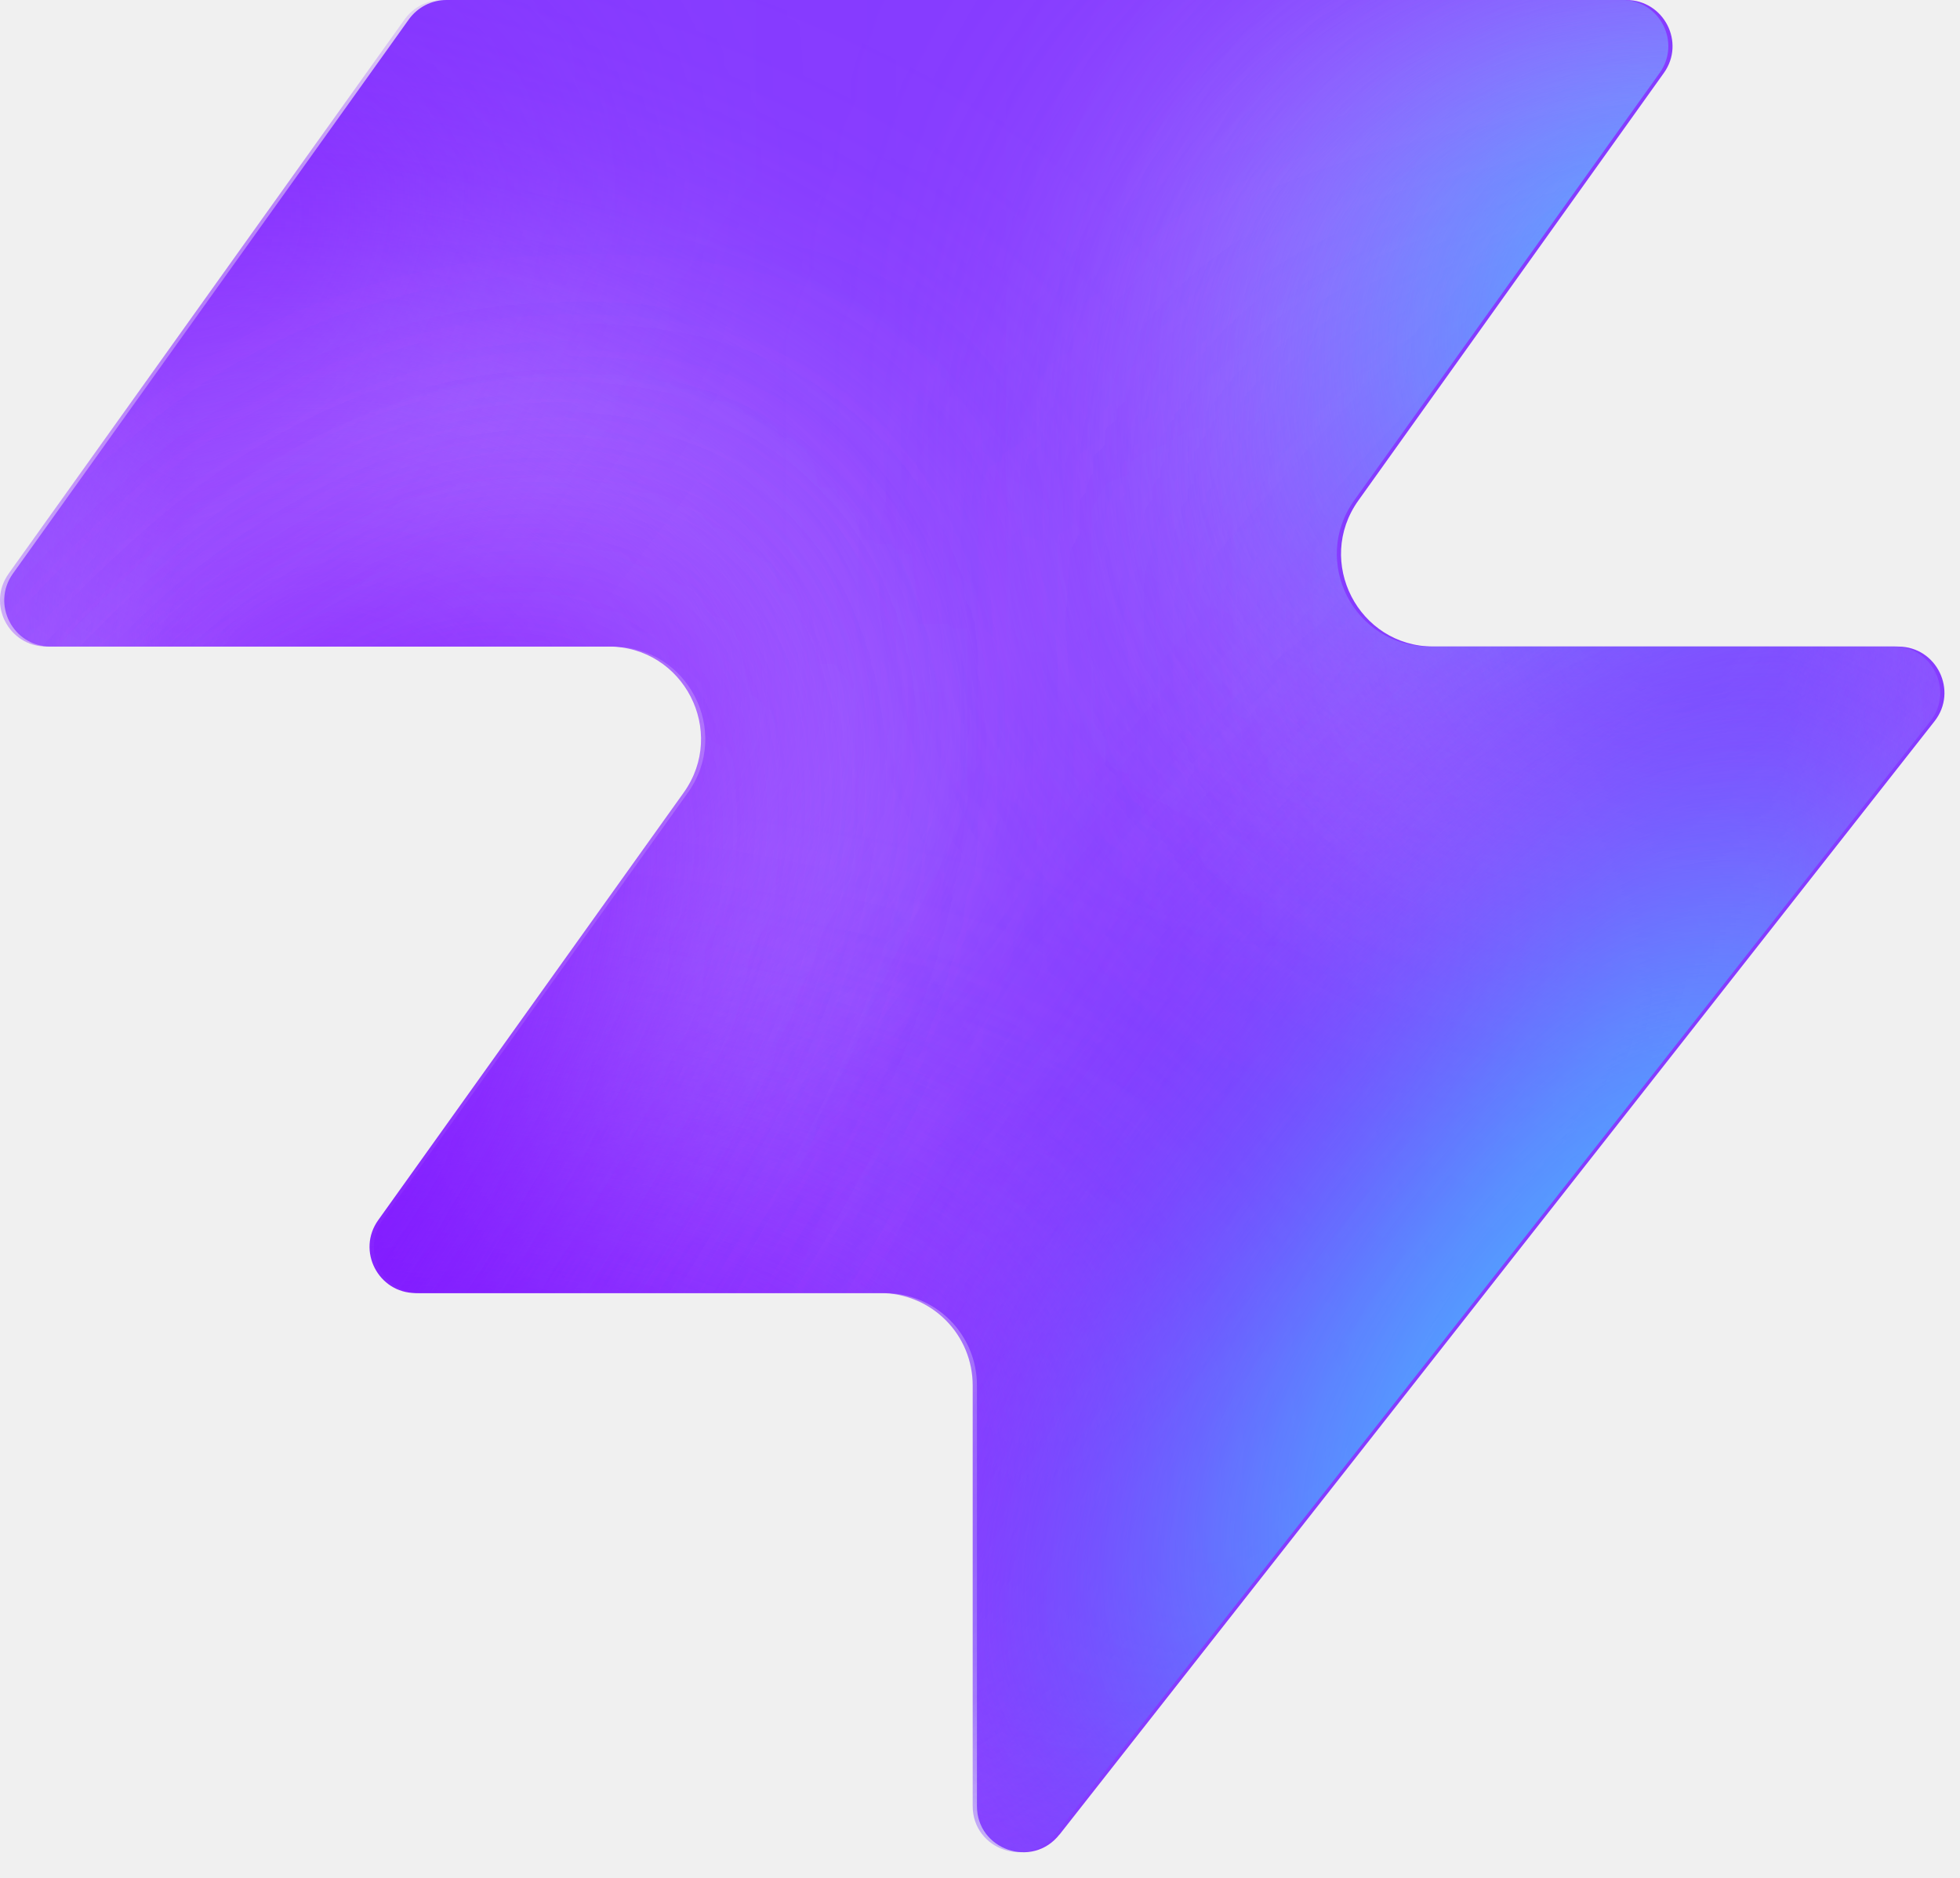
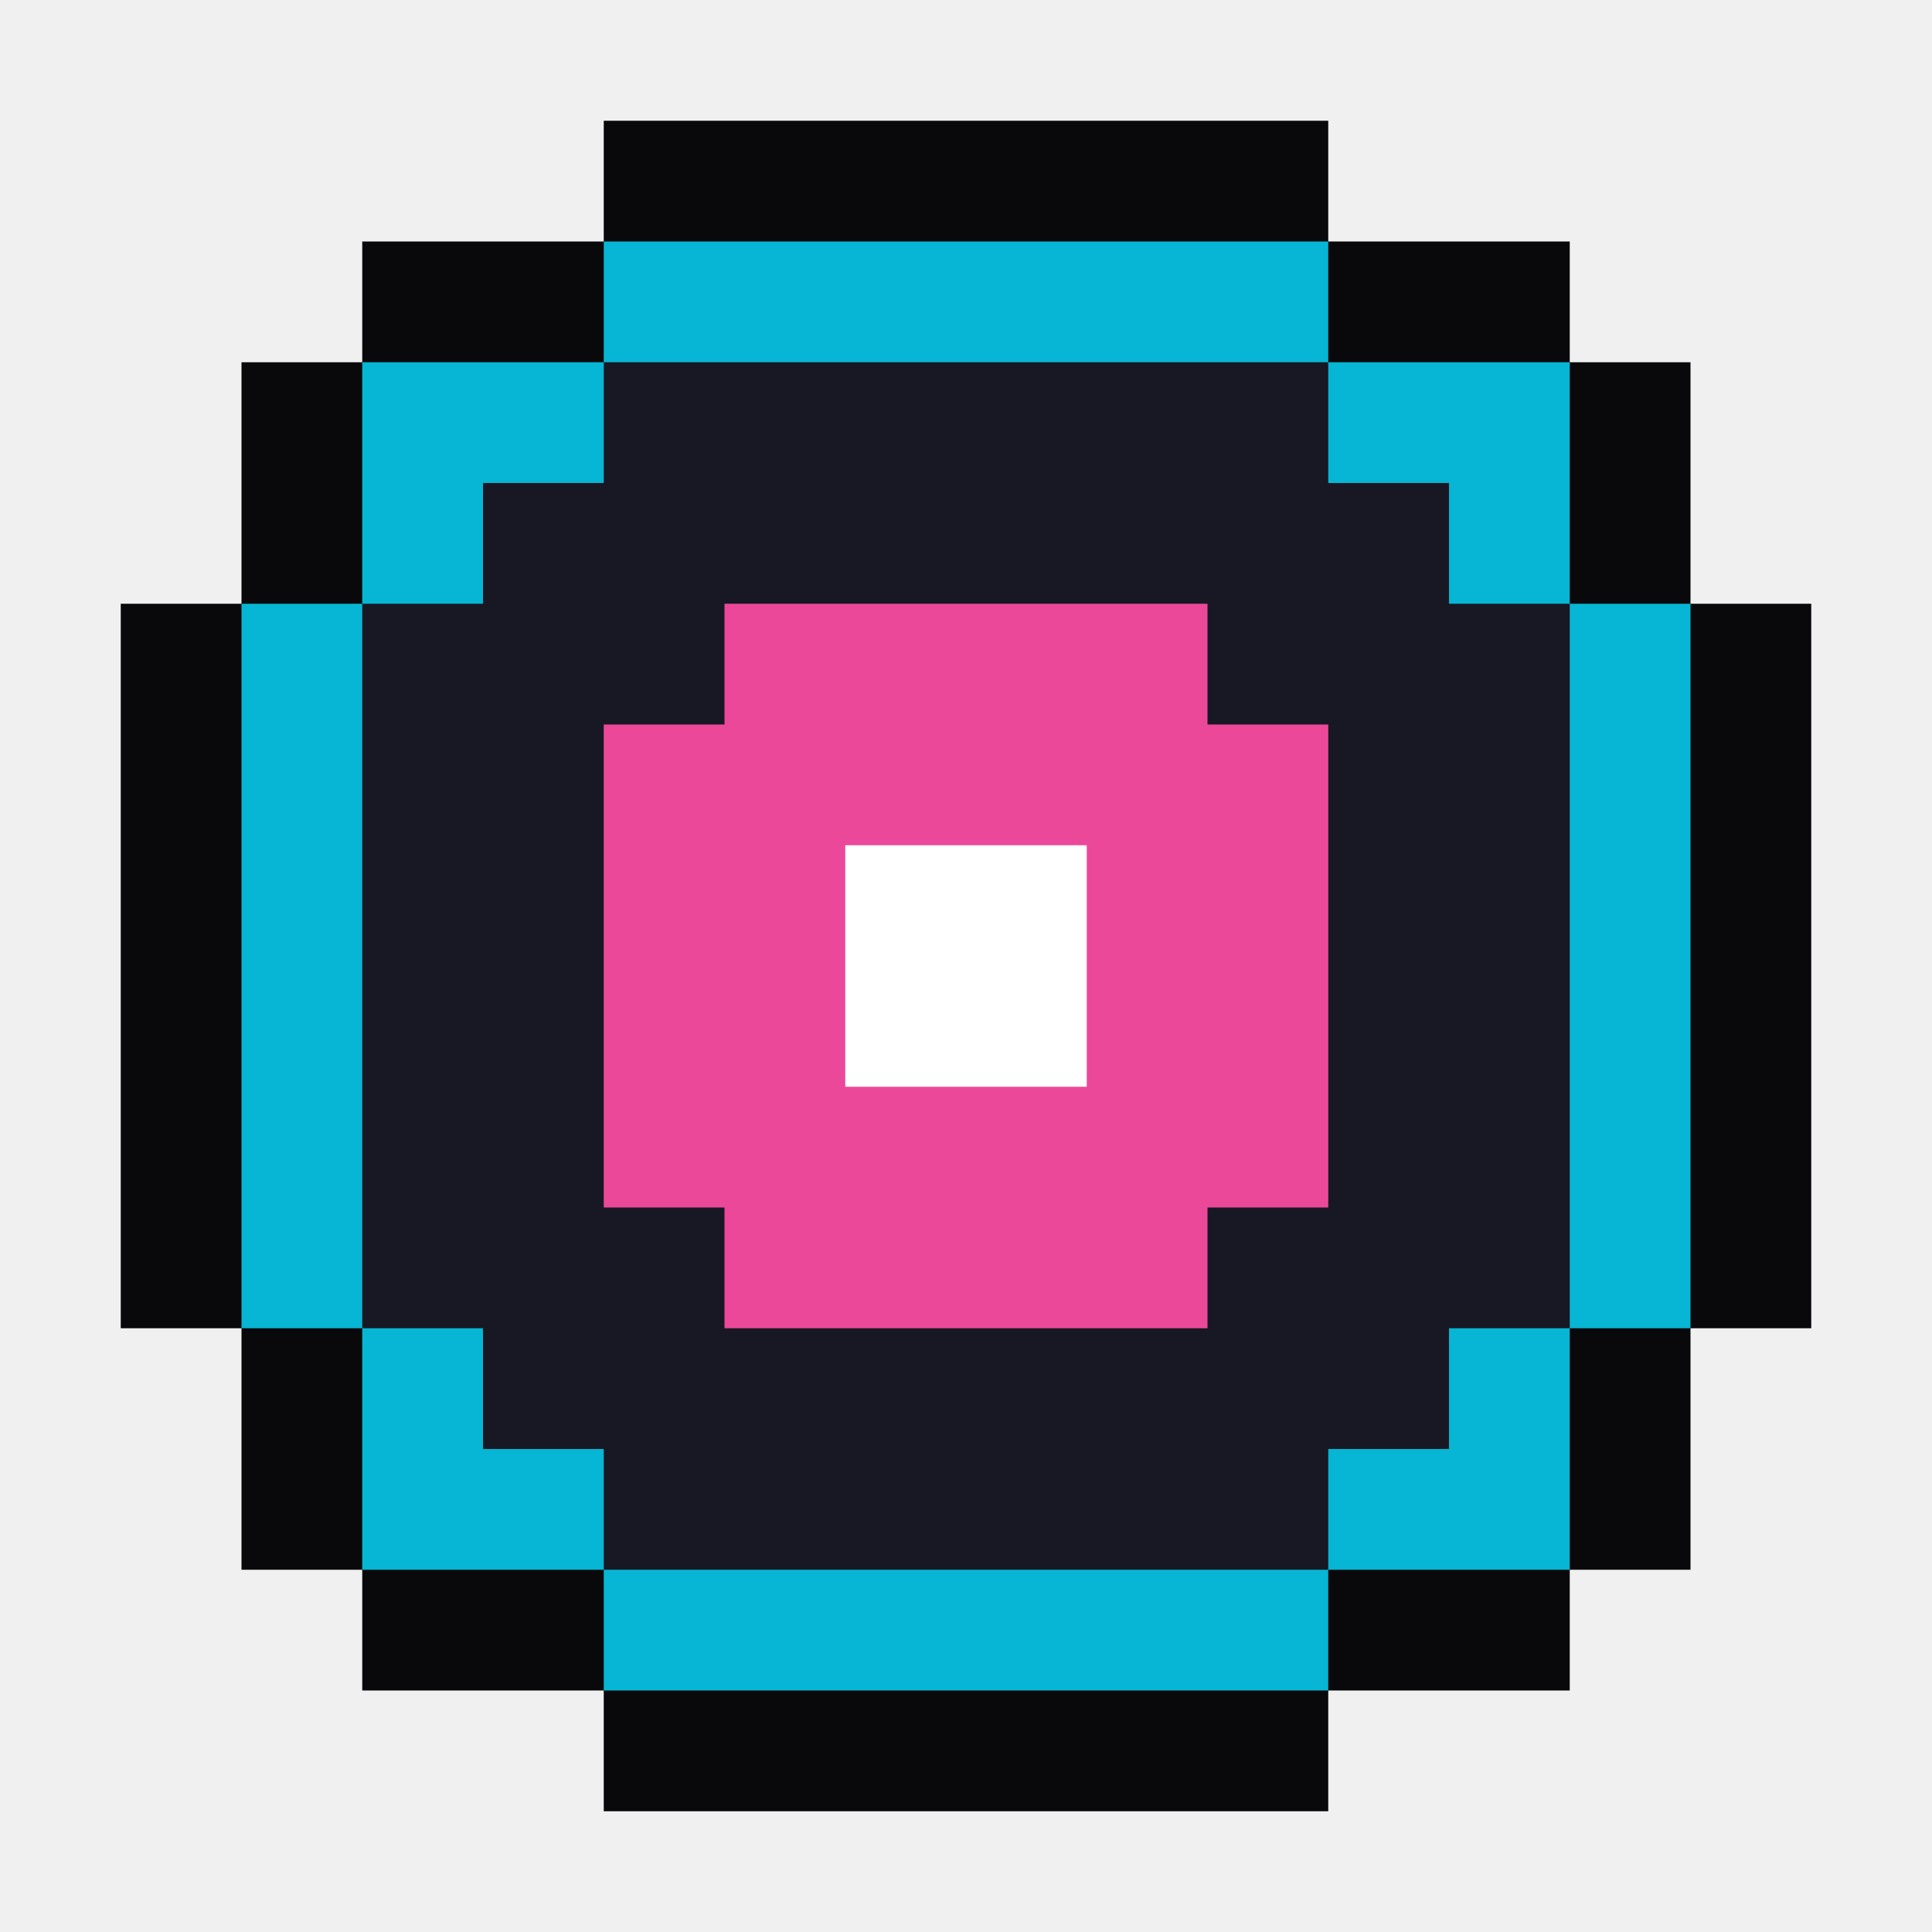
- <svg xmlns="http://www.w3.org/2000/svg" width="48" height="46" fill="none" viewBox="0 0 48 46">
-   <path fill="#863bff" d="M25.946 44.938c-.664.845-2.021.375-2.021-.698V33.937a2.26 2.26 0 0 0-2.262-2.262H10.287c-.92 0-1.456-1.04-.92-1.788l7.48-10.471c1.07-1.497 0-3.578-1.842-3.578H1.237c-.92 0-1.456-1.04-.92-1.788L10.013.474c.214-.297.556-.474.92-.474h28.894c.92 0 1.456 1.04.92 1.788l-7.48 10.471c-1.07 1.498 0 3.579 1.842 3.579h11.377c.943 0 1.473 1.088.89 1.83L25.947 44.94z" style="fill:#863bff;fill:color(display-p3 .525 .23 1);fill-opacity:1" />
-   <mask id="a" width="48" height="46" x="0" y="0" maskUnits="userSpaceOnUse" style="mask-type:alpha">
-     <path fill="#000" d="M25.842 44.938c-.664.844-2.021.375-2.021-.698V33.937a2.26 2.26 0 0 0-2.262-2.262H10.183c-.92 0-1.456-1.04-.92-1.788l7.48-10.471c1.07-1.498 0-3.579-1.842-3.579H1.133c-.92 0-1.456-1.04-.92-1.787L9.91.473c.214-.297.556-.474.92-.474h28.894c.92 0 1.456 1.04.92 1.788l-7.48 10.471c-1.07 1.498 0 3.578 1.842 3.578h11.377c.943 0 1.473 1.088.89 1.832L25.843 44.94z" style="fill:#000;fill-opacity:1" />
-   </mask>
-   <g mask="url(#a)">
-     <g filter="url(#b)">
-       <ellipse cx="5.508" cy="14.704" fill="#ede6ff" rx="5.508" ry="14.704" style="fill:#ede6ff;fill:color(display-p3 .927 .903 1);fill-opacity:1" transform="matrix(.00324 1 1 -.00324 -4.47 31.516)" />
-     </g>
-     <g filter="url(#c)">
-       <ellipse cx="10.399" cy="29.851" fill="#ede6ff" rx="10.399" ry="29.851" style="fill:#ede6ff;fill:color(display-p3 .927 .903 1);fill-opacity:1" transform="matrix(.00324 1 1 -.00324 -39.328 7.883)" />
-     </g>
-     <g filter="url(#d)">
-       <ellipse cx="5.508" cy="30.487" fill="#7e14ff" rx="5.508" ry="30.487" style="fill:#7e14ff;fill:color(display-p3 .492 .077 1);fill-opacity:1" transform="rotate(89.814 -25.913 -14.639)scale(1 -1)" />
-     </g>
-     <g filter="url(#e)">
-       <ellipse cx="5.508" cy="30.599" fill="#7e14ff" rx="5.508" ry="30.599" style="fill:#7e14ff;fill:color(display-p3 .492 .077 1);fill-opacity:1" transform="rotate(89.814 -32.644 -3.334)scale(1 -1)" />
-     </g>
-     <g filter="url(#f)">
-       <ellipse cx="5.508" cy="30.599" fill="#7e14ff" rx="5.508" ry="30.599" style="fill:#7e14ff;fill:color(display-p3 .492 .077 1);fill-opacity:1" transform="matrix(.00324 1 1 -.00324 -34.34 30.47)" />
-     </g>
-     <g filter="url(#g)">
-       <ellipse cx="14.072" cy="22.078" fill="#ede6ff" rx="14.072" ry="22.078" style="fill:#ede6ff;fill:color(display-p3 .927 .903 1);fill-opacity:1" transform="rotate(93.35 24.506 48.493)scale(-1 1)" />
-     </g>
-     <g filter="url(#h)">
-       <ellipse cx="3.47" cy="21.501" fill="#7e14ff" rx="3.47" ry="21.501" style="fill:#7e14ff;fill:color(display-p3 .492 .077 1);fill-opacity:1" transform="rotate(89.009 28.708 47.59)scale(-1 1)" />
-     </g>
-     <g filter="url(#i)">
-       <ellipse cx="3.47" cy="21.501" fill="#7e14ff" rx="3.47" ry="21.501" style="fill:#7e14ff;fill:color(display-p3 .492 .077 1);fill-opacity:1" transform="rotate(89.009 28.708 47.59)scale(-1 1)" />
-     </g>
-     <g filter="url(#j)">
-       <ellipse cx=".387" cy="8.972" fill="#7e14ff" rx="4.407" ry="29.108" style="fill:#7e14ff;fill:color(display-p3 .492 .077 1);fill-opacity:1" transform="rotate(39.51 .387 8.972)" />
-     </g>
-     <g filter="url(#k)">
-       <ellipse cx="47.523" cy="-6.092" fill="#7e14ff" rx="4.407" ry="29.108" style="fill:#7e14ff;fill:color(display-p3 .492 .077 1);fill-opacity:1" transform="rotate(37.892 47.523 -6.092)" />
-     </g>
-     <g filter="url(#l)">
-       <ellipse cx="41.412" cy="6.333" fill="#47bfff" rx="5.971" ry="9.665" style="fill:#47bfff;fill:color(display-p3 .28 .748 1);fill-opacity:1" transform="rotate(37.892 41.412 6.333)" />
-     </g>
-     <g filter="url(#m)">
-       <ellipse cx="-1.879" cy="38.332" fill="#7e14ff" rx="4.407" ry="29.108" style="fill:#7e14ff;fill:color(display-p3 .492 .077 1);fill-opacity:1" transform="rotate(37.892 -1.88 38.332)" />
-     </g>
-     <g filter="url(#n)">
-       <ellipse cx="-1.879" cy="38.332" fill="#7e14ff" rx="4.407" ry="29.108" style="fill:#7e14ff;fill:color(display-p3 .492 .077 1);fill-opacity:1" transform="rotate(37.892 -1.88 38.332)" />
-     </g>
-     <g filter="url(#o)">
-       <ellipse cx="35.651" cy="29.907" fill="#7e14ff" rx="4.407" ry="29.108" style="fill:#7e14ff;fill:color(display-p3 .492 .077 1);fill-opacity:1" transform="rotate(37.892 35.651 29.907)" />
-     </g>
-     <g filter="url(#p)">
-       <ellipse cx="38.418" cy="32.4" fill="#47bfff" rx="5.971" ry="15.297" style="fill:#47bfff;fill:color(display-p3 .28 .748 1);fill-opacity:1" transform="rotate(37.892 38.418 32.4)" />
-     </g>
-   </g>
-   <defs>
-     <filter id="b" width="60.045" height="41.654" x="-19.77" y="16.149" color-interpolation-filters="sRGB" filterUnits="userSpaceOnUse">
-       <feFlood flood-opacity="0" result="BackgroundImageFix" />
-       <feBlend in="SourceGraphic" in2="BackgroundImageFix" result="shape" />
-       <feGaussianBlur result="effect1_foregroundBlur_2002_17158" stdDeviation="7.659" />
-     </filter>
-     <filter id="c" width="90.34" height="51.437" x="-54.613" y="-7.533" color-interpolation-filters="sRGB" filterUnits="userSpaceOnUse">
-       <feFlood flood-opacity="0" result="BackgroundImageFix" />
-       <feBlend in="SourceGraphic" in2="BackgroundImageFix" result="shape" />
-       <feGaussianBlur result="effect1_foregroundBlur_2002_17158" stdDeviation="7.659" />
-     </filter>
-     <filter id="d" width="79.355" height="29.4" x="-49.64" y="2.03" color-interpolation-filters="sRGB" filterUnits="userSpaceOnUse">
-       <feFlood flood-opacity="0" result="BackgroundImageFix" />
-       <feBlend in="SourceGraphic" in2="BackgroundImageFix" result="shape" />
-       <feGaussianBlur result="effect1_foregroundBlur_2002_17158" stdDeviation="4.596" />
-     </filter>
-     <filter id="e" width="79.579" height="29.4" x="-45.045" y="20.029" color-interpolation-filters="sRGB" filterUnits="userSpaceOnUse">
-       <feFlood flood-opacity="0" result="BackgroundImageFix" />
-       <feBlend in="SourceGraphic" in2="BackgroundImageFix" result="shape" />
-       <feGaussianBlur result="effect1_foregroundBlur_2002_17158" stdDeviation="4.596" />
-     </filter>
-     <filter id="f" width="79.579" height="29.4" x="-43.513" y="21.178" color-interpolation-filters="sRGB" filterUnits="userSpaceOnUse">
-       <feFlood flood-opacity="0" result="BackgroundImageFix" />
-       <feBlend in="SourceGraphic" in2="BackgroundImageFix" result="shape" />
-       <feGaussianBlur result="effect1_foregroundBlur_2002_17158" stdDeviation="4.596" />
-     </filter>
-     <filter id="g" width="74.749" height="58.852" x="15.756" y="-17.901" color-interpolation-filters="sRGB" filterUnits="userSpaceOnUse">
-       <feFlood flood-opacity="0" result="BackgroundImageFix" />
-       <feBlend in="SourceGraphic" in2="BackgroundImageFix" result="shape" />
-       <feGaussianBlur result="effect1_foregroundBlur_2002_17158" stdDeviation="7.659" />
-     </filter>
-     <filter id="h" width="61.377" height="25.362" x="23.548" y="2.284" color-interpolation-filters="sRGB" filterUnits="userSpaceOnUse">
-       <feFlood flood-opacity="0" result="BackgroundImageFix" />
-       <feBlend in="SourceGraphic" in2="BackgroundImageFix" result="shape" />
-       <feGaussianBlur result="effect1_foregroundBlur_2002_17158" stdDeviation="4.596" />
-     </filter>
-     <filter id="i" width="61.377" height="25.362" x="23.548" y="2.284" color-interpolation-filters="sRGB" filterUnits="userSpaceOnUse">
-       <feFlood flood-opacity="0" result="BackgroundImageFix" />
-       <feBlend in="SourceGraphic" in2="BackgroundImageFix" result="shape" />
-       <feGaussianBlur result="effect1_foregroundBlur_2002_17158" stdDeviation="4.596" />
-     </filter>
-     <filter id="j" width="56.045" height="63.649" x="-27.636" y="-22.853" color-interpolation-filters="sRGB" filterUnits="userSpaceOnUse">
-       <feFlood flood-opacity="0" result="BackgroundImageFix" />
-       <feBlend in="SourceGraphic" in2="BackgroundImageFix" result="shape" />
-       <feGaussianBlur result="effect1_foregroundBlur_2002_17158" stdDeviation="4.596" />
-     </filter>
-     <filter id="k" width="54.814" height="64.646" x="20.116" y="-38.415" color-interpolation-filters="sRGB" filterUnits="userSpaceOnUse">
-       <feFlood flood-opacity="0" result="BackgroundImageFix" />
-       <feBlend in="SourceGraphic" in2="BackgroundImageFix" result="shape" />
-       <feGaussianBlur result="effect1_foregroundBlur_2002_17158" stdDeviation="4.596" />
-     </filter>
-     <filter id="l" width="33.541" height="35.313" x="24.641" y="-11.323" color-interpolation-filters="sRGB" filterUnits="userSpaceOnUse">
-       <feFlood flood-opacity="0" result="BackgroundImageFix" />
-       <feBlend in="SourceGraphic" in2="BackgroundImageFix" result="shape" />
-       <feGaussianBlur result="effect1_foregroundBlur_2002_17158" stdDeviation="4.596" />
-     </filter>
-     <filter id="m" width="54.814" height="64.646" x="-29.286" y="6.009" color-interpolation-filters="sRGB" filterUnits="userSpaceOnUse">
-       <feFlood flood-opacity="0" result="BackgroundImageFix" />
-       <feBlend in="SourceGraphic" in2="BackgroundImageFix" result="shape" />
-       <feGaussianBlur result="effect1_foregroundBlur_2002_17158" stdDeviation="4.596" />
-     </filter>
-     <filter id="n" width="54.814" height="64.646" x="-29.286" y="6.009" color-interpolation-filters="sRGB" filterUnits="userSpaceOnUse">
-       <feFlood flood-opacity="0" result="BackgroundImageFix" />
-       <feBlend in="SourceGraphic" in2="BackgroundImageFix" result="shape" />
-       <feGaussianBlur result="effect1_foregroundBlur_2002_17158" stdDeviation="4.596" />
-     </filter>
-     <filter id="o" width="54.814" height="64.646" x="8.244" y="-2.416" color-interpolation-filters="sRGB" filterUnits="userSpaceOnUse">
-       <feFlood flood-opacity="0" result="BackgroundImageFix" />
-       <feBlend in="SourceGraphic" in2="BackgroundImageFix" result="shape" />
-       <feGaussianBlur result="effect1_foregroundBlur_2002_17158" stdDeviation="4.596" />
-     </filter>
-     <filter id="p" width="39.409" height="43.623" x="18.713" y="10.588" color-interpolation-filters="sRGB" filterUnits="userSpaceOnUse">
-       <feFlood flood-opacity="0" result="BackgroundImageFix" />
-       <feBlend in="SourceGraphic" in2="BackgroundImageFix" result="shape" />
-       <feGaussianBlur result="effect1_foregroundBlur_2002_17158" stdDeviation="4.596" />
-     </filter>
-   </defs>
+ <svg xmlns="http://www.w3.org/2000/svg" viewBox="0 0 16 16" width="32" height="32" style="image-rendering: pixelated;">
+   <path d="M 5,1 H 11 V 2 H 13 V 3 H 14 V 5 H 15 V 11 H 14 V 13 H 13 V 14 H 11 V 15 H 5 V 14 H 3 V 13 H 2 V 11 H 1 V 5 H 2 V 3 H 3 V 2 H 5 Z" fill="#09090b" />
+   <path d="M 5,2 H 11 V 3 H 13 V 5 H 14 V 11 H 13 V 13 H 11 V 14 H 5 V 13 H 3 V 11 H 2 V 5 H 3 V 3 H 5 Z" fill="#06b6d4" />
+   <path d="M 5,3 H 11 V 4 H 12 V 5 H 13 V 11 H 12 V 12 H 11 V 13 H 5 V 12 H 4 V 11 H 3 V 5 H 4 V 4 H 5 Z" fill="#181824" />
+   <path d="M 6,5 H 10 V 6 H 11 V 10 H 10 V 11 H 6 V 10 H 5 V 6 H 6 Z" fill="#ec4899" />
+   <rect x="7" y="7" width="2" height="2" fill="#ffffff" />
</svg>
